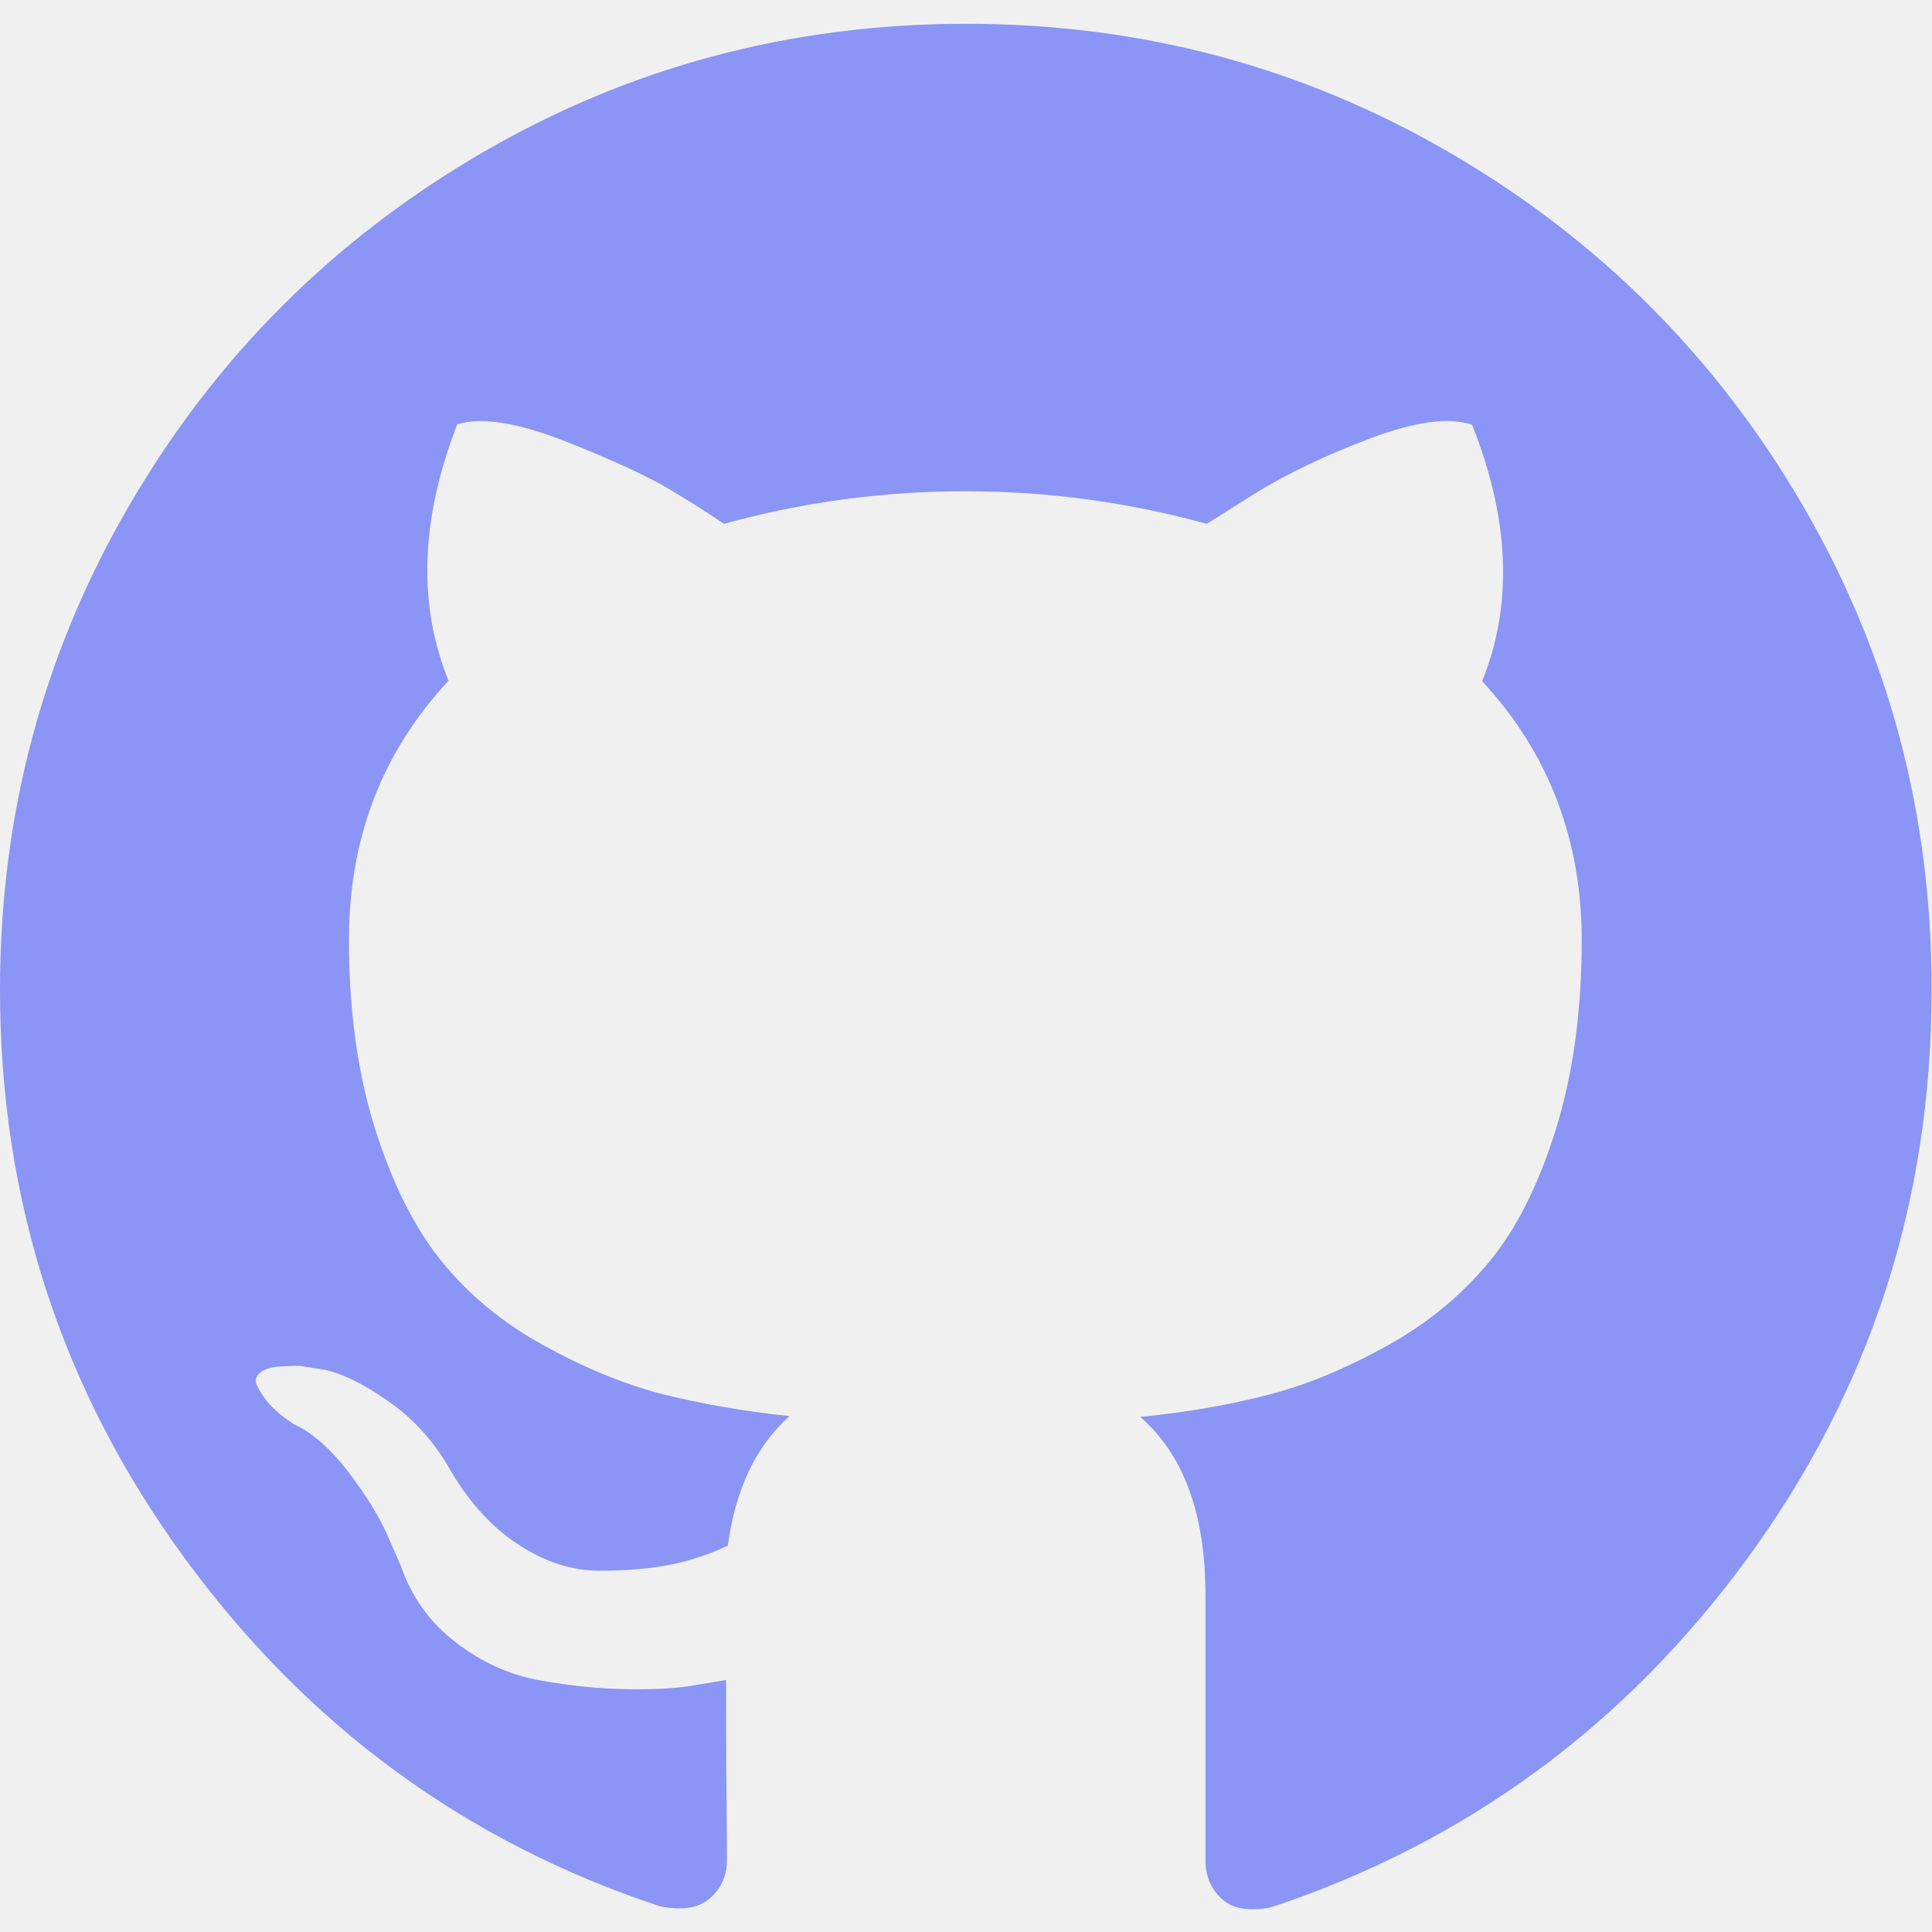
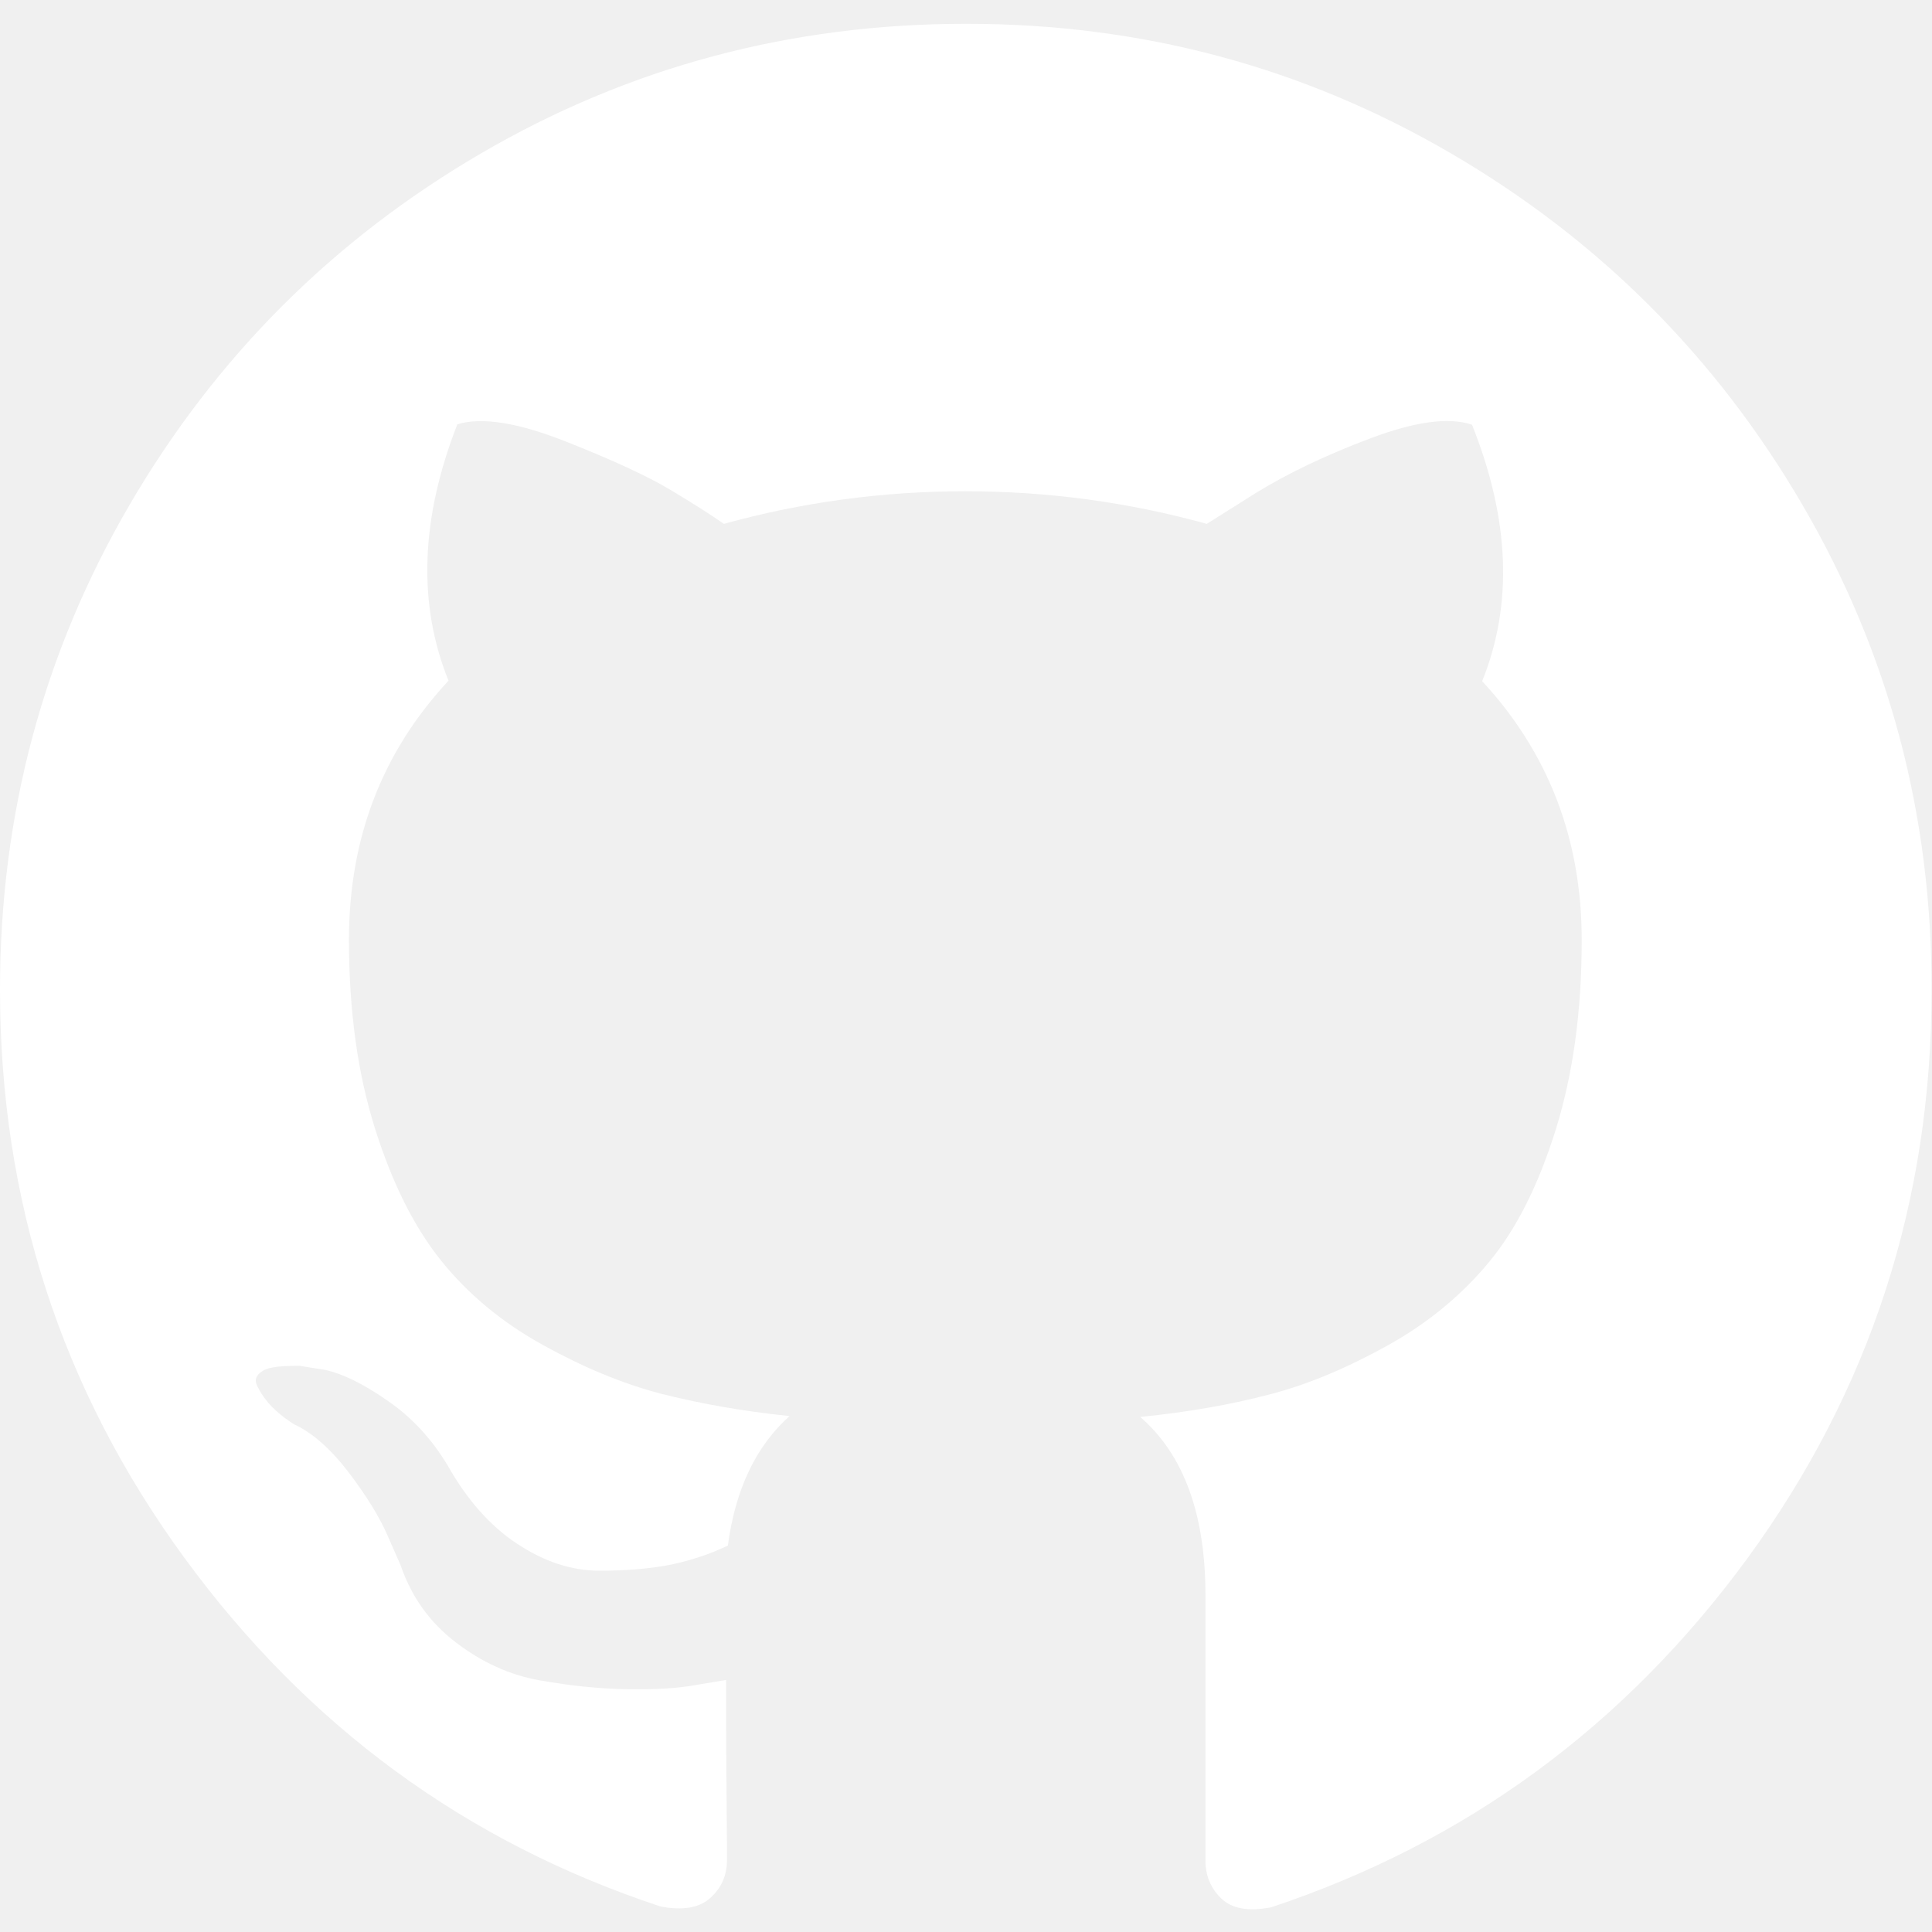
- <svg xmlns="http://www.w3.org/2000/svg" viewBox="0 0 438.5 438.5">
-   <path d="M409.1 114.6c-19.6-33.6-46.2-60.2-79.8-79.8-33.6-19.6-70.2-29.4-110-29.4s-76.5 9.8-110.1 29.4C75.6 54.4 49 81 29.4 114.6 9.8 148.2 0 184.9 0 224.6c0 47.8 13.9 90.7 41.8 128.9s63.9 64.6 108.1 79.2c5.1 1 8.9.3 11.4-2s3.7-5.1 3.7-8.6c0-.6 0-5.7-.1-15.4s-.1-18.2-.1-25.4l-6.6 1.1c-4.2.8-9.5 1.1-15.8 1-6.4-.1-13-.8-19.8-2-6.9-1.2-13.2-4.1-19.1-8.6-5.9-4.5-10.1-10.3-12.6-17.6l-2.9-6.6c-1.9-4.4-4.9-9.2-9-14.6-4.1-5.3-8.2-8.9-12.4-10.8l-2-1.4c-1.3-1-2.6-2.1-3.7-3.4-1.1-1.3-2-2.7-2.6-4-.6-1.3-.1-2.4 1.4-3.3S64 310 68 310l5.7.9c3.8.8 8.5 3 14.1 6.9 5.6 3.8 10.2 8.8 13.8 14.8 4.4 7.8 9.7 13.8 15.8 17.8 6.2 4.1 12.4 6.1 18.7 6.1s11.7-.5 16.3-1.4c4.6-1 8.8-2.4 12.8-4.3 1.7-12.8 6.4-22.6 14-29.4-10.8-1.1-20.6-2.9-29.3-5.1-8.7-2.3-17.6-6-26.8-11.1s-16.9-11.5-23-19.1c-6.1-7.6-11.1-17.6-15-30-3.9-12.4-5.9-26.6-5.9-42.8 0-23 7.5-42.6 22.6-58.8-7-17.3-6.4-36.7 2-58.2 5.5-1.7 13.7-.4 24.6 3.9 10.9 4.3 18.8 8 23.8 11s9.1 5.6 12.1 7.7c17.7-4.9 36-7.4 54.8-7.4s37.1 2.5 54.8 7.4l10.8-6.8c7.4-4.6 16.2-8.8 26.3-12.6 10.1-3.8 17.8-4.9 23.1-3.1 8.6 21.5 9.3 40.9 2.3 58.2 15 16.2 22.6 35.8 22.6 58.8 0 16.2-2 30.5-5.9 43-3.9 12.5-8.9 22.5-15.1 30-6.2 7.5-13.9 13.9-23.1 19-9.2 5.1-18.2 8.9-26.8 11.1-8.7 2.3-18.4 4-29.3 5.1 9.9 8.6 14.8 22.1 14.8 40.5v60.2c0 3.4 1.2 6.3 3.6 8.6 2.4 2.3 6.1 3 11.3 2 44.2-14.7 80.2-41.1 108.1-79.2 27.9-38.2 41.8-81.1 41.8-128.9.1-39.9-9.7-76.6-29.3-110.2z" fill="#8a95f5" />
+ <svg xmlns="http://www.w3.org/2000/svg" version="1.1" id="Слой_1" x="0px" y="0px" viewBox="0 0 438.5 438.5" style="enable-background:new 0 0 438.5 438.5;" xml:space="preserve">
+   <style type="text/css">
+ 	.st0{fill:#FFFFFF;}
+ </style>
+   <path class="st0" d="M409.1,114.6c-19.6-33.6-46.2-60.2-79.8-79.8s-70.2-29.4-110-29.4s-76.5,9.8-110.1,29.4S49,81,29.4,114.6  S0,184.9,0,224.6c0,47.8,13.9,90.7,41.8,128.9s63.9,64.6,108.1,79.2c5.1,1,8.9,0.3,11.4-2s3.7-5.1,3.7-8.6c0-0.6,0-5.7-0.1-15.4  s-0.1-18.2-0.1-25.4l-6.6,1.1c-4.2,0.8-9.5,1.1-15.8,1c-6.4-0.1-13-0.8-19.8-2c-6.9-1.2-13.2-4.1-19.1-8.6s-10.1-10.3-12.6-17.6  l-2.9-6.6c-1.9-4.4-4.9-9.2-9-14.6c-4.1-5.3-8.2-8.9-12.4-10.8l-2-1.4c-1.3-1-2.6-2.1-3.7-3.4c-1.1-1.3-2-2.7-2.6-4  s-0.1-2.4,1.4-3.3S64,310,68,310l5.7,0.9c3.8,0.8,8.5,3,14.1,6.9c5.6,3.8,10.2,8.8,13.8,14.8c4.4,7.8,9.7,13.8,15.8,17.8  c6.2,4.1,12.4,6.1,18.7,6.1s11.7-0.5,16.3-1.4c4.6-1,8.8-2.4,12.8-4.3c1.7-12.8,6.4-22.6,14-29.4c-10.8-1.1-20.6-2.9-29.3-5.1  c-8.7-2.3-17.6-6-26.8-11.1s-16.9-11.5-23-19.1s-11.1-17.6-15-30c-3.9-12.4-5.9-26.6-5.9-42.8c0-23,7.5-42.6,22.6-58.8  c-7-17.3-6.4-36.7,2-58.2c5.5-1.7,13.7-0.4,24.6,3.9c10.9,4.3,18.8,8,23.8,11s9.1,5.6,12.1,7.7c17.7-4.9,36-7.4,54.8-7.4  s37.1,2.5,54.8,7.4l10.8-6.8c7.4-4.6,16.2-8.8,26.3-12.6c10.1-3.8,17.8-4.9,23.1-3.1c8.6,21.5,9.3,40.9,2.3,58.2  c15,16.2,22.6,35.8,22.6,58.8c0,16.2-2,30.5-5.9,43s-8.9,22.5-15.1,30s-13.9,13.9-23.1,19s-18.2,8.9-26.8,11.1  c-8.7,2.3-18.4,4-29.3,5.1c9.9,8.6,14.8,22.1,14.8,40.5v60.2c0,3.4,1.2,6.3,3.6,8.6c2.4,2.3,6.1,3,11.3,2  c44.2-14.7,80.2-41.1,108.1-79.2c27.9-38.2,41.8-81.1,41.8-128.9C438.5,184.9,428.7,148.2,409.1,114.6L409.1,114.6z" />
</svg>
